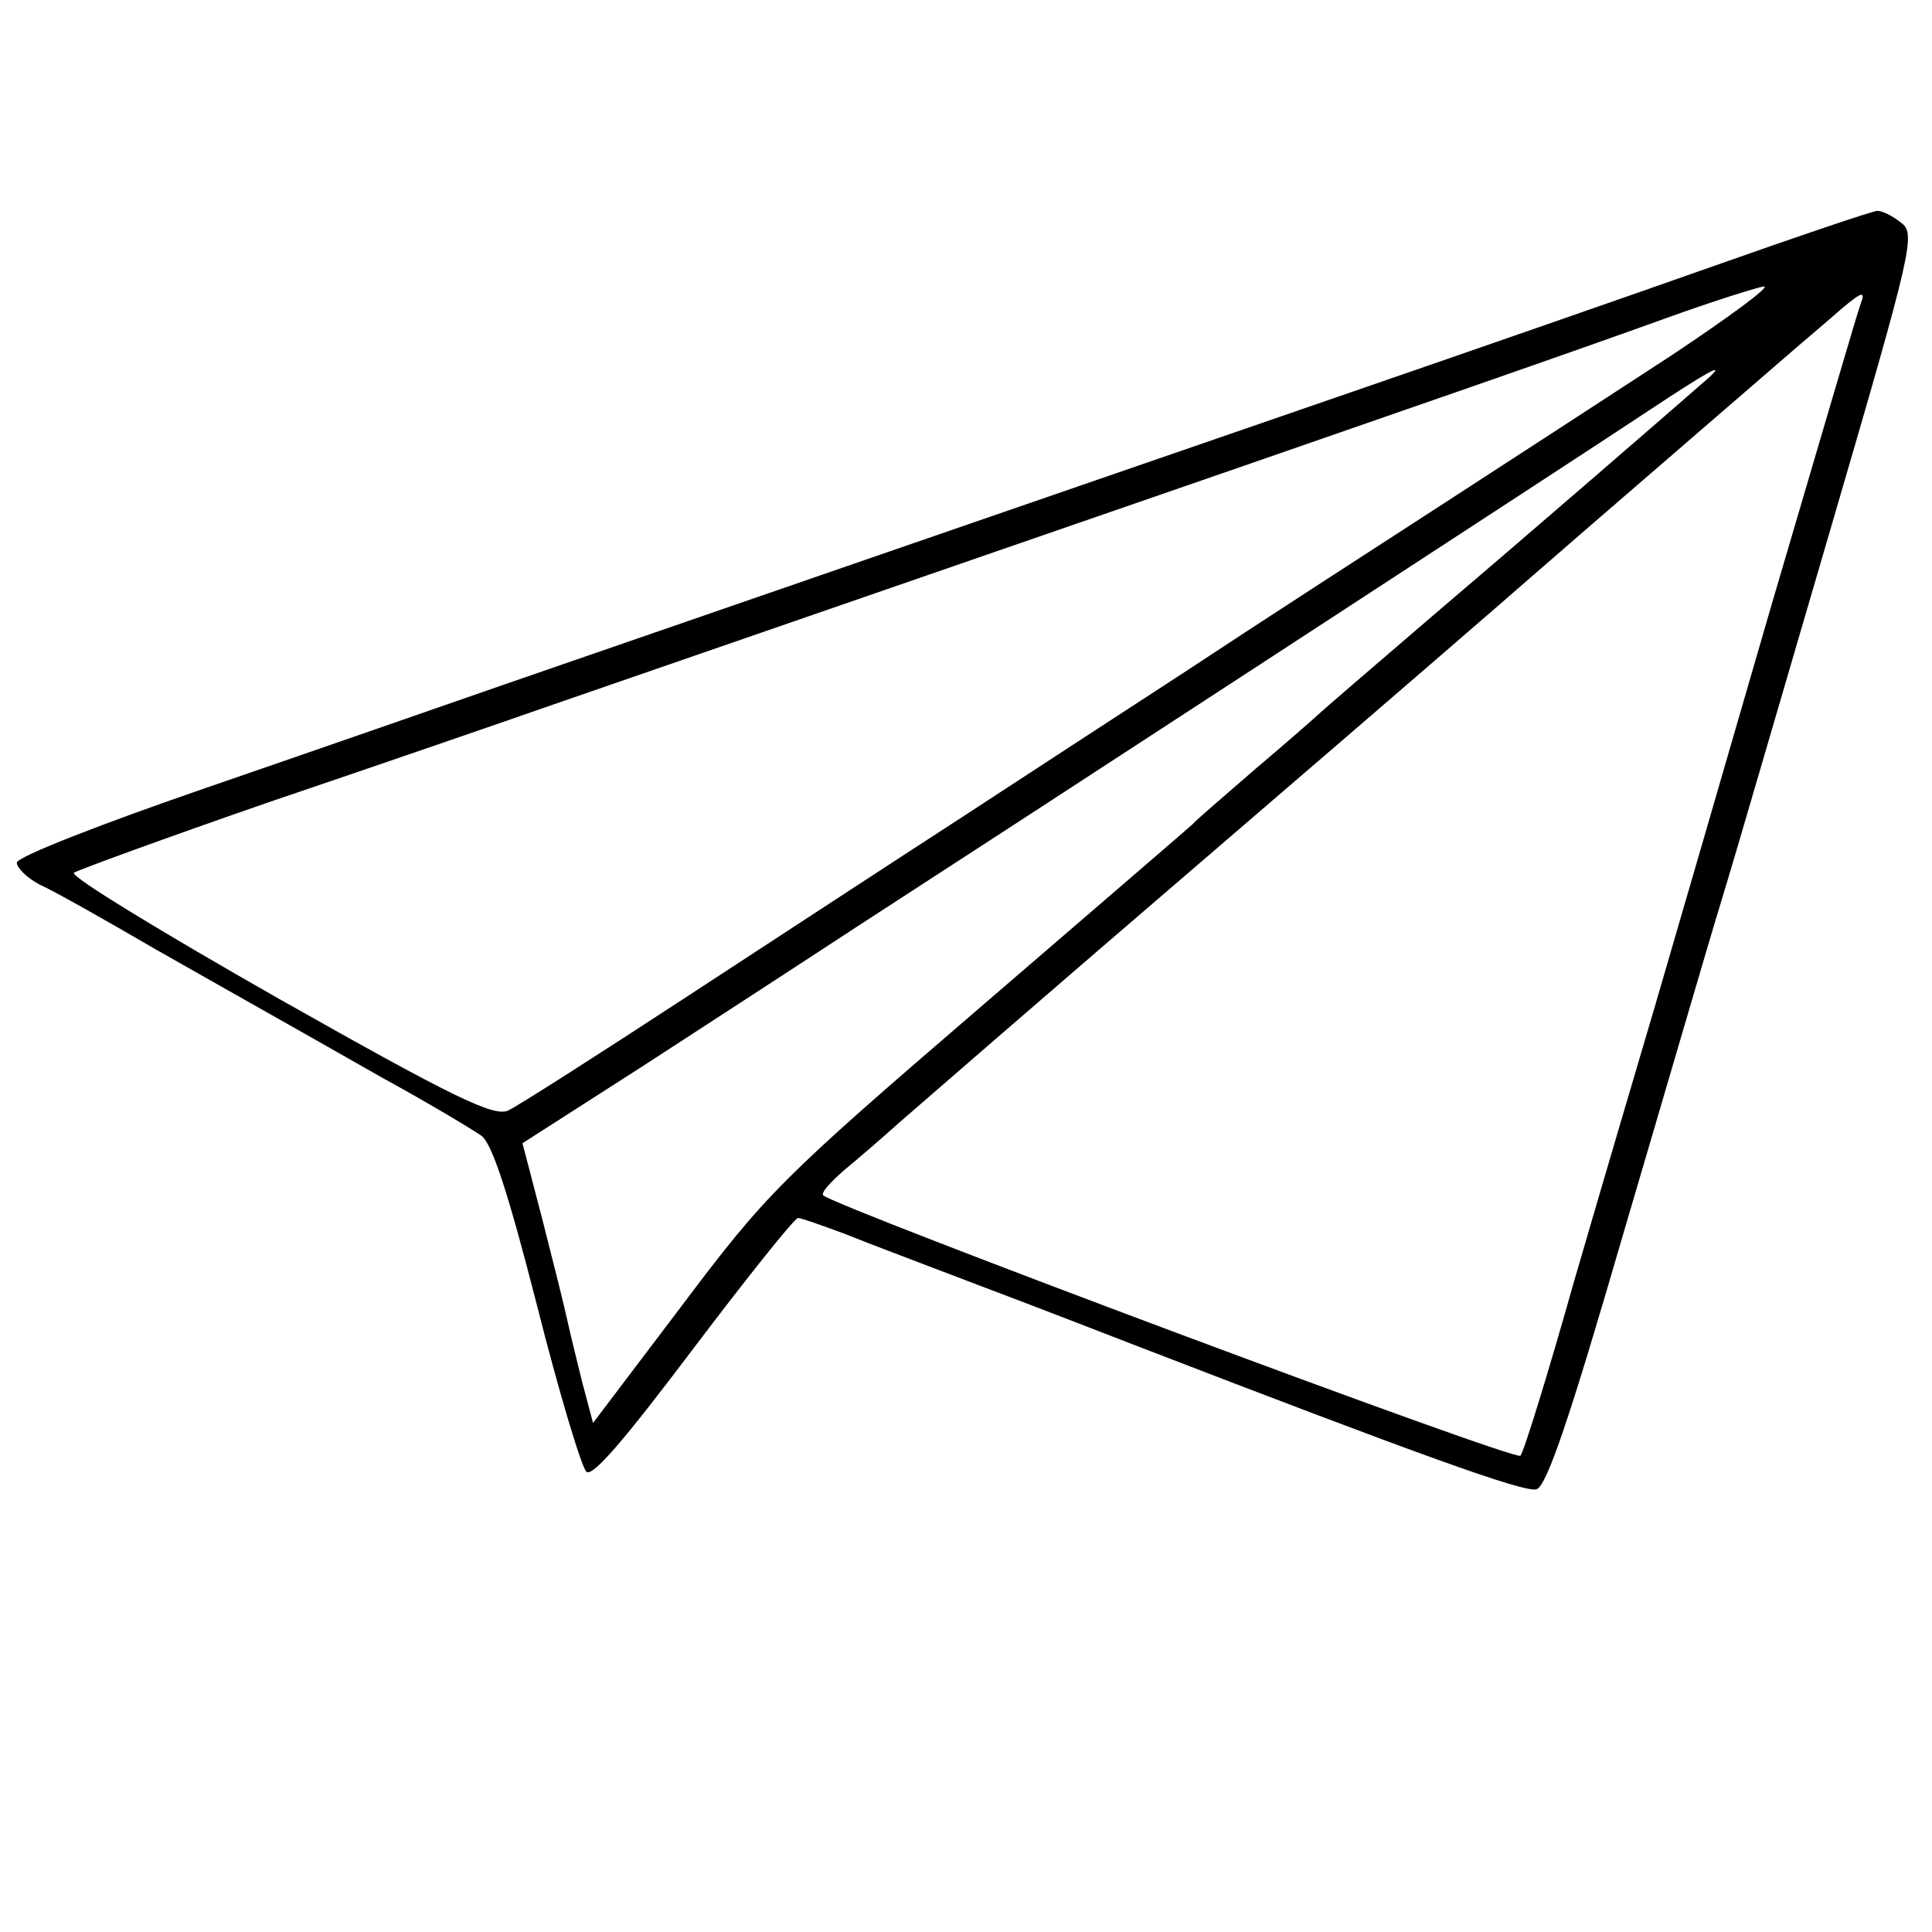
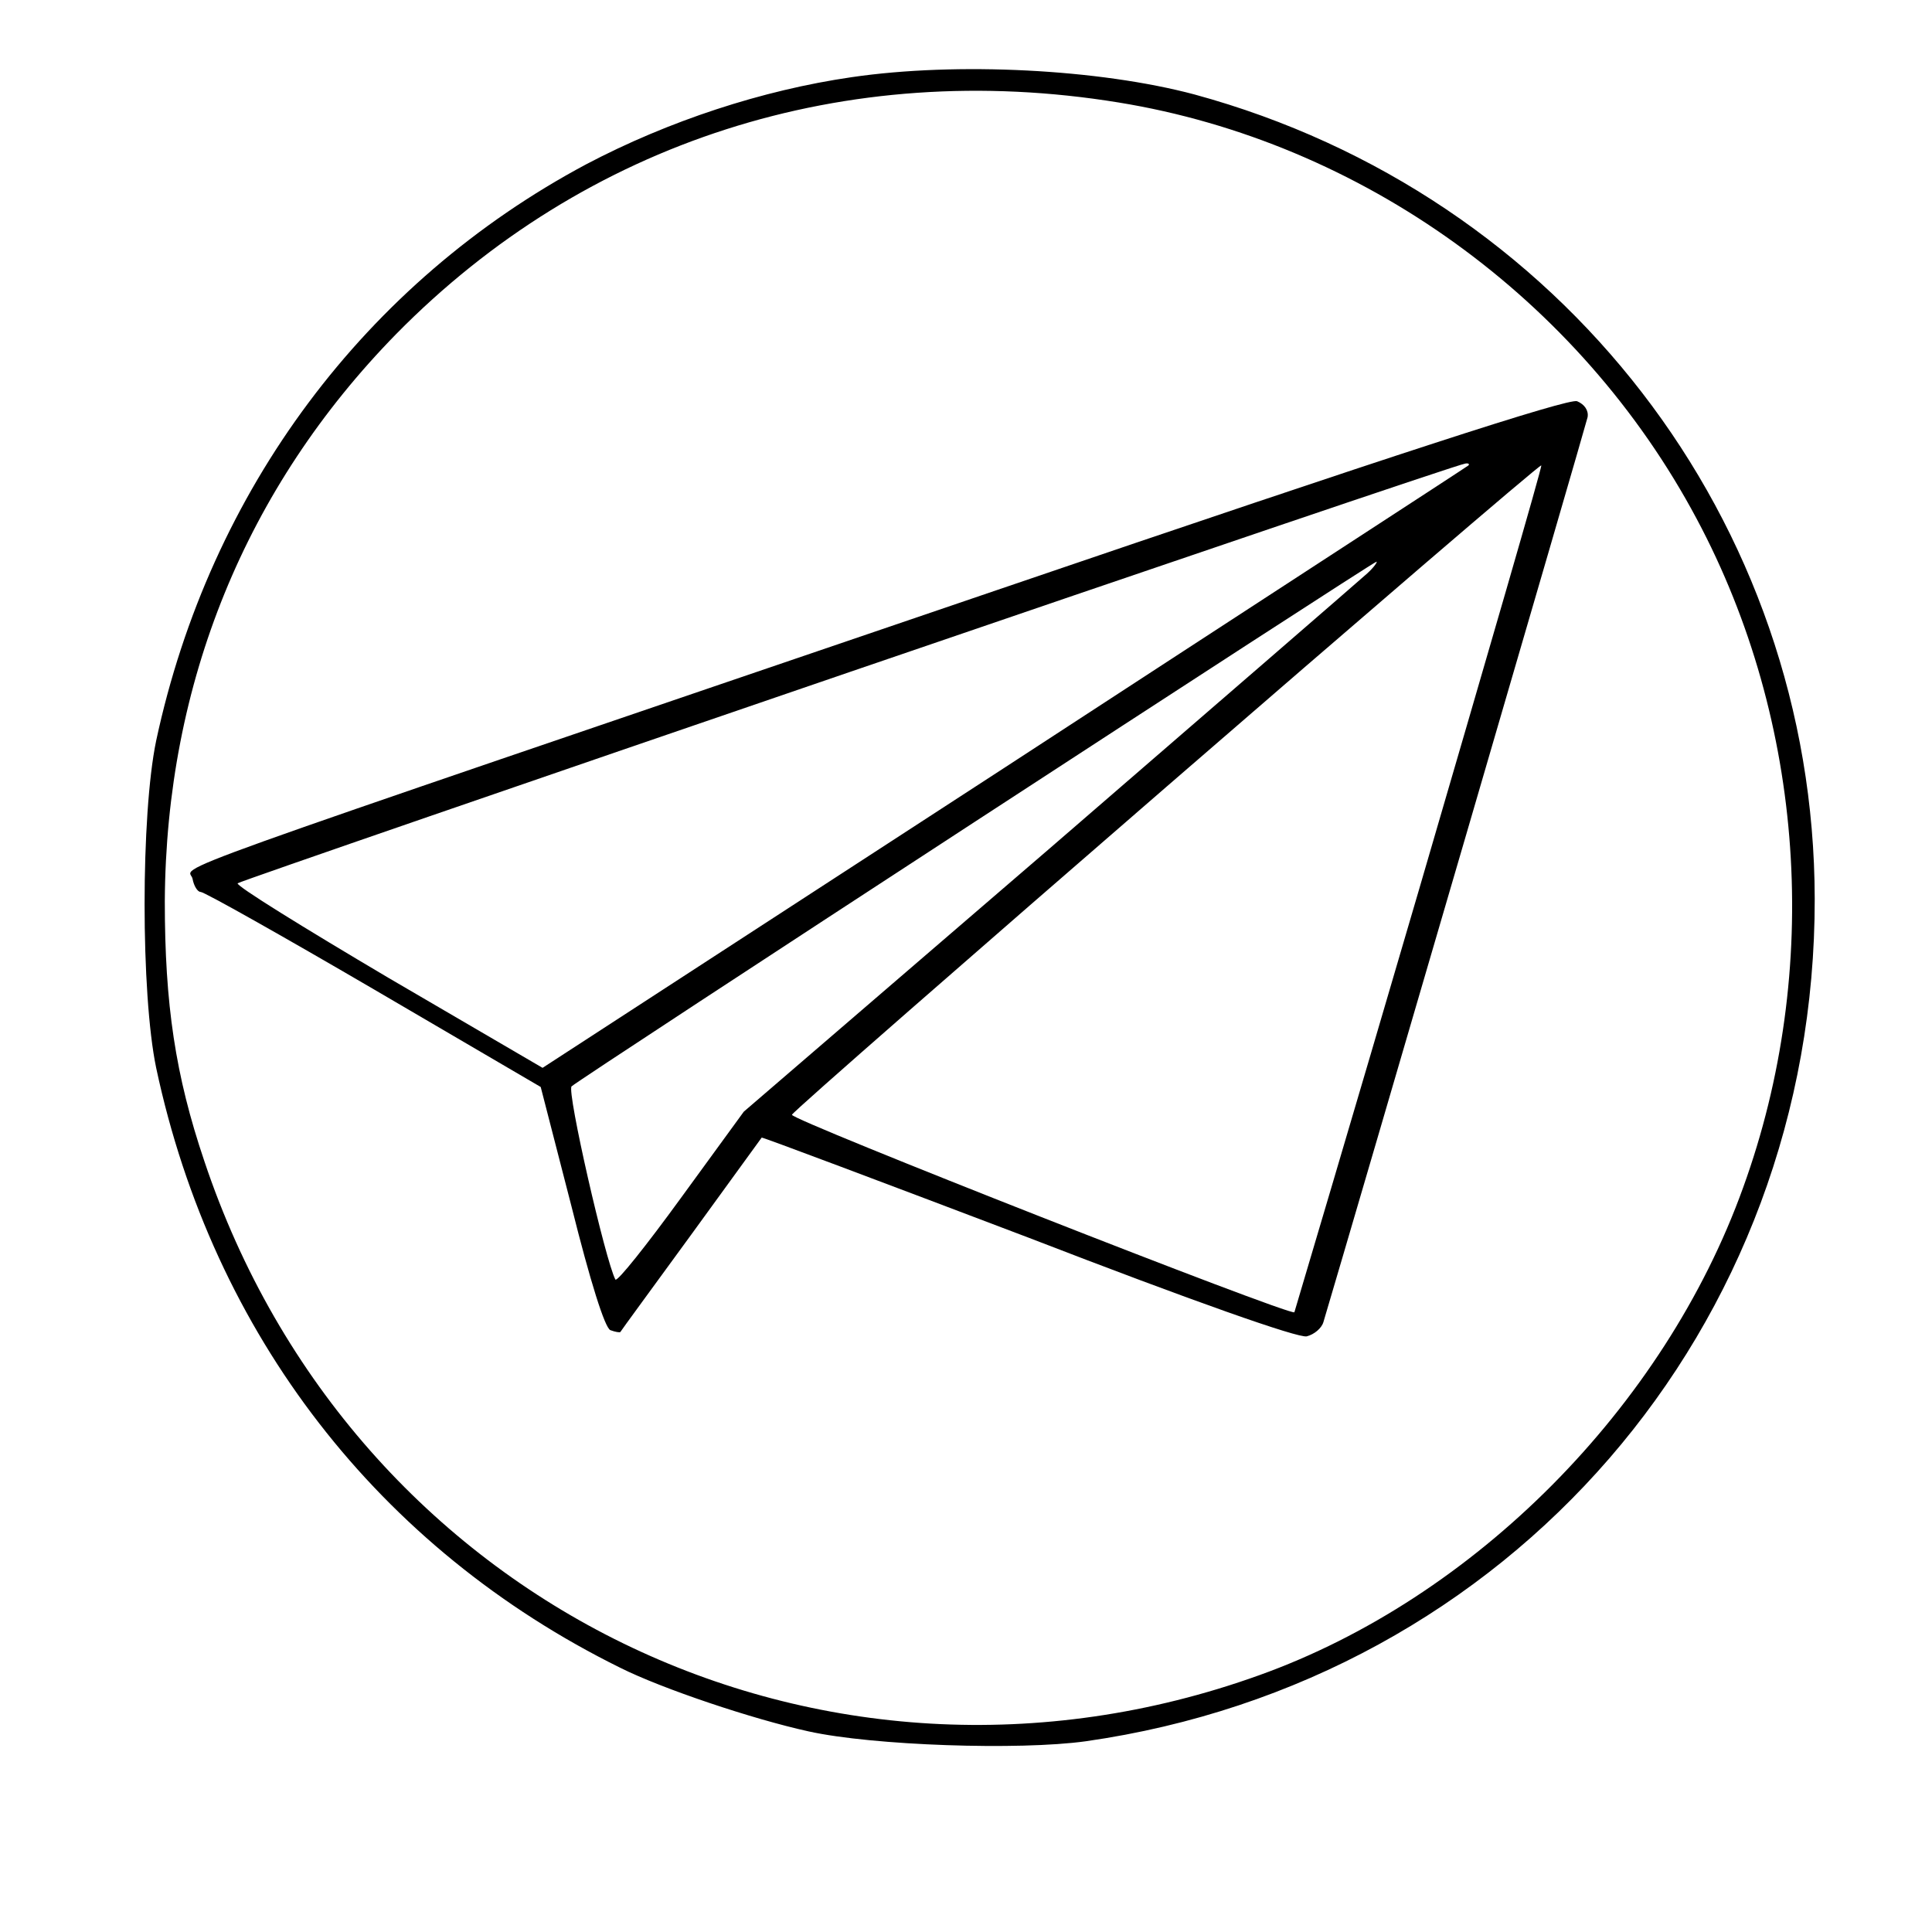
- <svg xmlns="http://www.w3.org/2000/svg" version="1.0" width="230pt" height="230pt" viewBox="0 0 230 230" preserveAspectRatio="xMidYMid meet">
-   <g transform="translate(0,230) scale(0.1,-0.1)" fill="#000000" stroke="none">
-     <path d="M2045 1985 c-99 -35 -306 -107 -460 -160 -273 -94 -733 -253 -985 -340 -69 -24 -227 -79 -352 -122 -125 -43 -228 -83 -228 -90 0 -6 12 -18 27 -26 16 -7 78 -42 138 -77 125 -71 133 -75 270 -153 55 -30 108 -62 118 -69 13 -9 33 -72 66 -201 26 -103 53 -193 59 -199 7 -7 44 36 127 146 65 86 121 156 125 156 4 0 29 -9 56 -19 27 -11 99 -38 159 -61 61 -23 144 -55 185 -71 337 -130 464 -176 479 -172 12 3 39 82 104 306 49 166 101 345 117 397 16 52 74 252 130 443 97 332 101 349 83 362 -10 8 -22 14 -28 14 -5 0 -91 -29 -190 -64z m-55 -108 c-69 -45 -195 -127 -280 -182 -85 -55 -218 -141 -295 -192 -77 -50 -198 -129 -270 -176 -71 -46 -218 -142 -325 -212 -107 -70 -204 -132 -215 -137 -17 -8 -66 16 -273 133 -139 79 -249 146 -244 150 4 3 108 41 232 84 124 42 275 94 335 115 61 21 243 84 405 140 672 232 820 284 920 320 58 21 112 38 120 39 8 0 -41 -36 -110 -82z m225 61 c-3 -7 -50 -168 -106 -358 -55 -190 -117 -403 -138 -475 -21 -71 -65 -220 -97 -330 -31 -110 -60 -204 -64 -208 -6 -7 -815 296 -830 310 -3 3 9 16 25 30 17 14 46 39 66 57 51 44 119 104 424 366 149 128 297 256 330 285 85 74 221 191 289 250 32 28 68 58 79 68 24 20 28 21 22 5z m-180 -87 c-48 -42 -206 -179 -320 -276 -77 -66 -142 -122 -145 -125 -3 -3 -36 -32 -75 -65 -38 -33 -72 -62 -75 -66 -3 -3 -117 -101 -254 -219 -236 -203 -254 -221 -354 -354 l-106 -140 -13 49 c-7 28 -15 61 -18 75 -3 14 -16 66 -29 117 l-24 92 142 91 c77 50 194 126 258 168 65 42 288 187 495 322 207 135 408 266 447 292 68 45 91 58 71 39z" />
+ <svg xmlns="http://www.w3.org/2000/svg" version="1.0" width="313pt" height="313pt" viewBox="0 0 313 313" preserveAspectRatio="xMidYMid meet">
+   <g transform="translate(0,313) scale(0.1,-0.1)" fill="#000000" stroke="none">
+     <path d="M1380 3005 c-145 -21 -297 -71 -430 -141 -358 -191 -610 -528 -697 -934 -25 -120 -25 -410 0 -530 92 -432 361 -779 752 -972 68 -34 214 -83 305 -103 104 -23 341 -31 449 -16 687 98 1182 670 1181 1365 -1 611 -410 1141 -1005 1303 -154 41 -384 53 -555 28z m432 -41 c394 -64 747 -318 937 -675 175 -328 203 -730 75 -1083 -128 -356 -435 -665 -784 -790 -709 -255 -1469 115 -1709 833 -47 139 -64 254 -64 421 2 353 131 670 375 919 307 312 728 447 1170 375z" />
+     <path d="M1615 2174 c-1423 -485 -1307 -443 -1303 -468 2 -11 8 -21 13 -21 6 0 132 -71 281 -158 l270 -158 50 -194 c30 -120 54 -197 63 -200 8 -3 15 -4 16 -3 1 2 53 73 115 158 62 85 113 156 114 157 1 1 195 -72 432 -162 269 -104 437 -163 451 -160 12 3 24 13 27 23 50 168 425 1452 428 1466 2 11 -5 21 -17 26 -14 5 -295 -86 -940 -306z m764 202 c-2 -2 -341 -222 -752 -490 l-748 -486 -250 146 c-137 81 -247 149 -244 153 7 6 1974 680 1989 680 5 1 7 -1 5 -3z m-80 -687 c-110 -376 -202 -685 -202 -685 -8 -6 -817 312 -814 320 3 10 1210 1056 1214 1052 2 -1 -88 -310 -198 -687z m-84 512 c-11 -10 -243 -211 -515 -446 l-495 -426 -102 -140 c-56 -77 -103 -136 -106 -132 -16 30 -79 305 -71 313 11 11 1297 849 1304 850 2 0 -4 -9 -15 -19z" />
  </g>
</svg>
